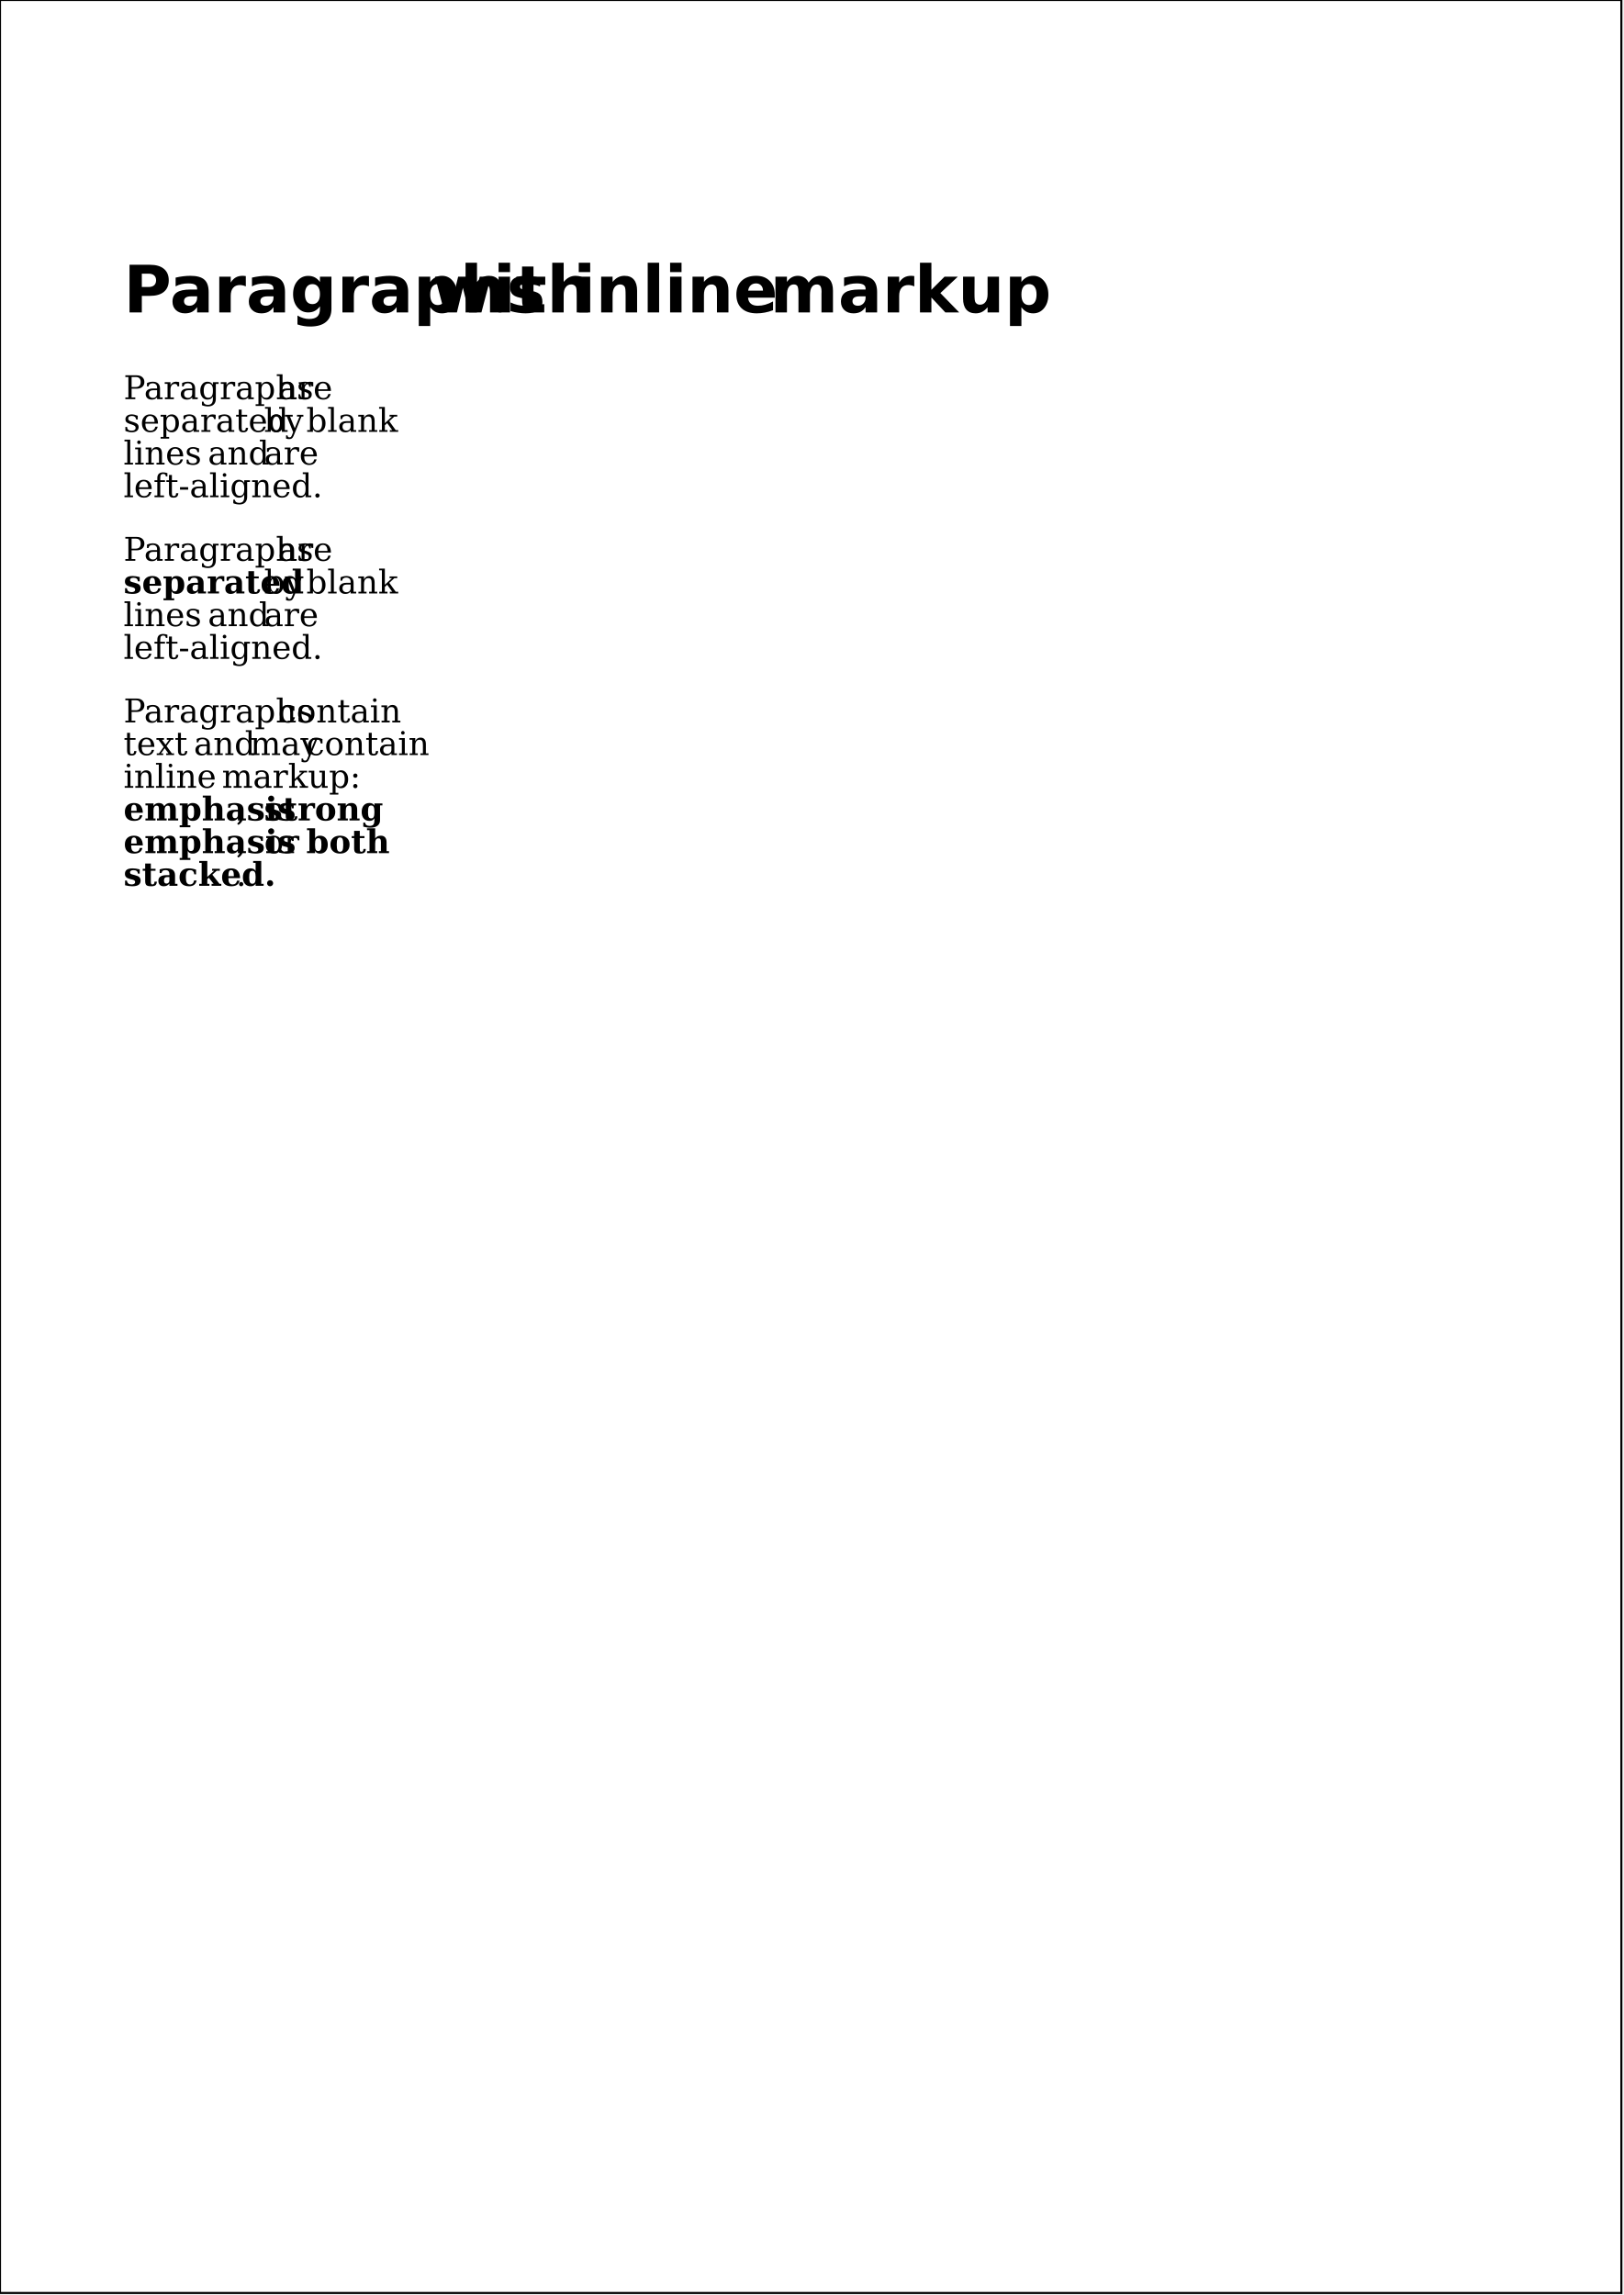
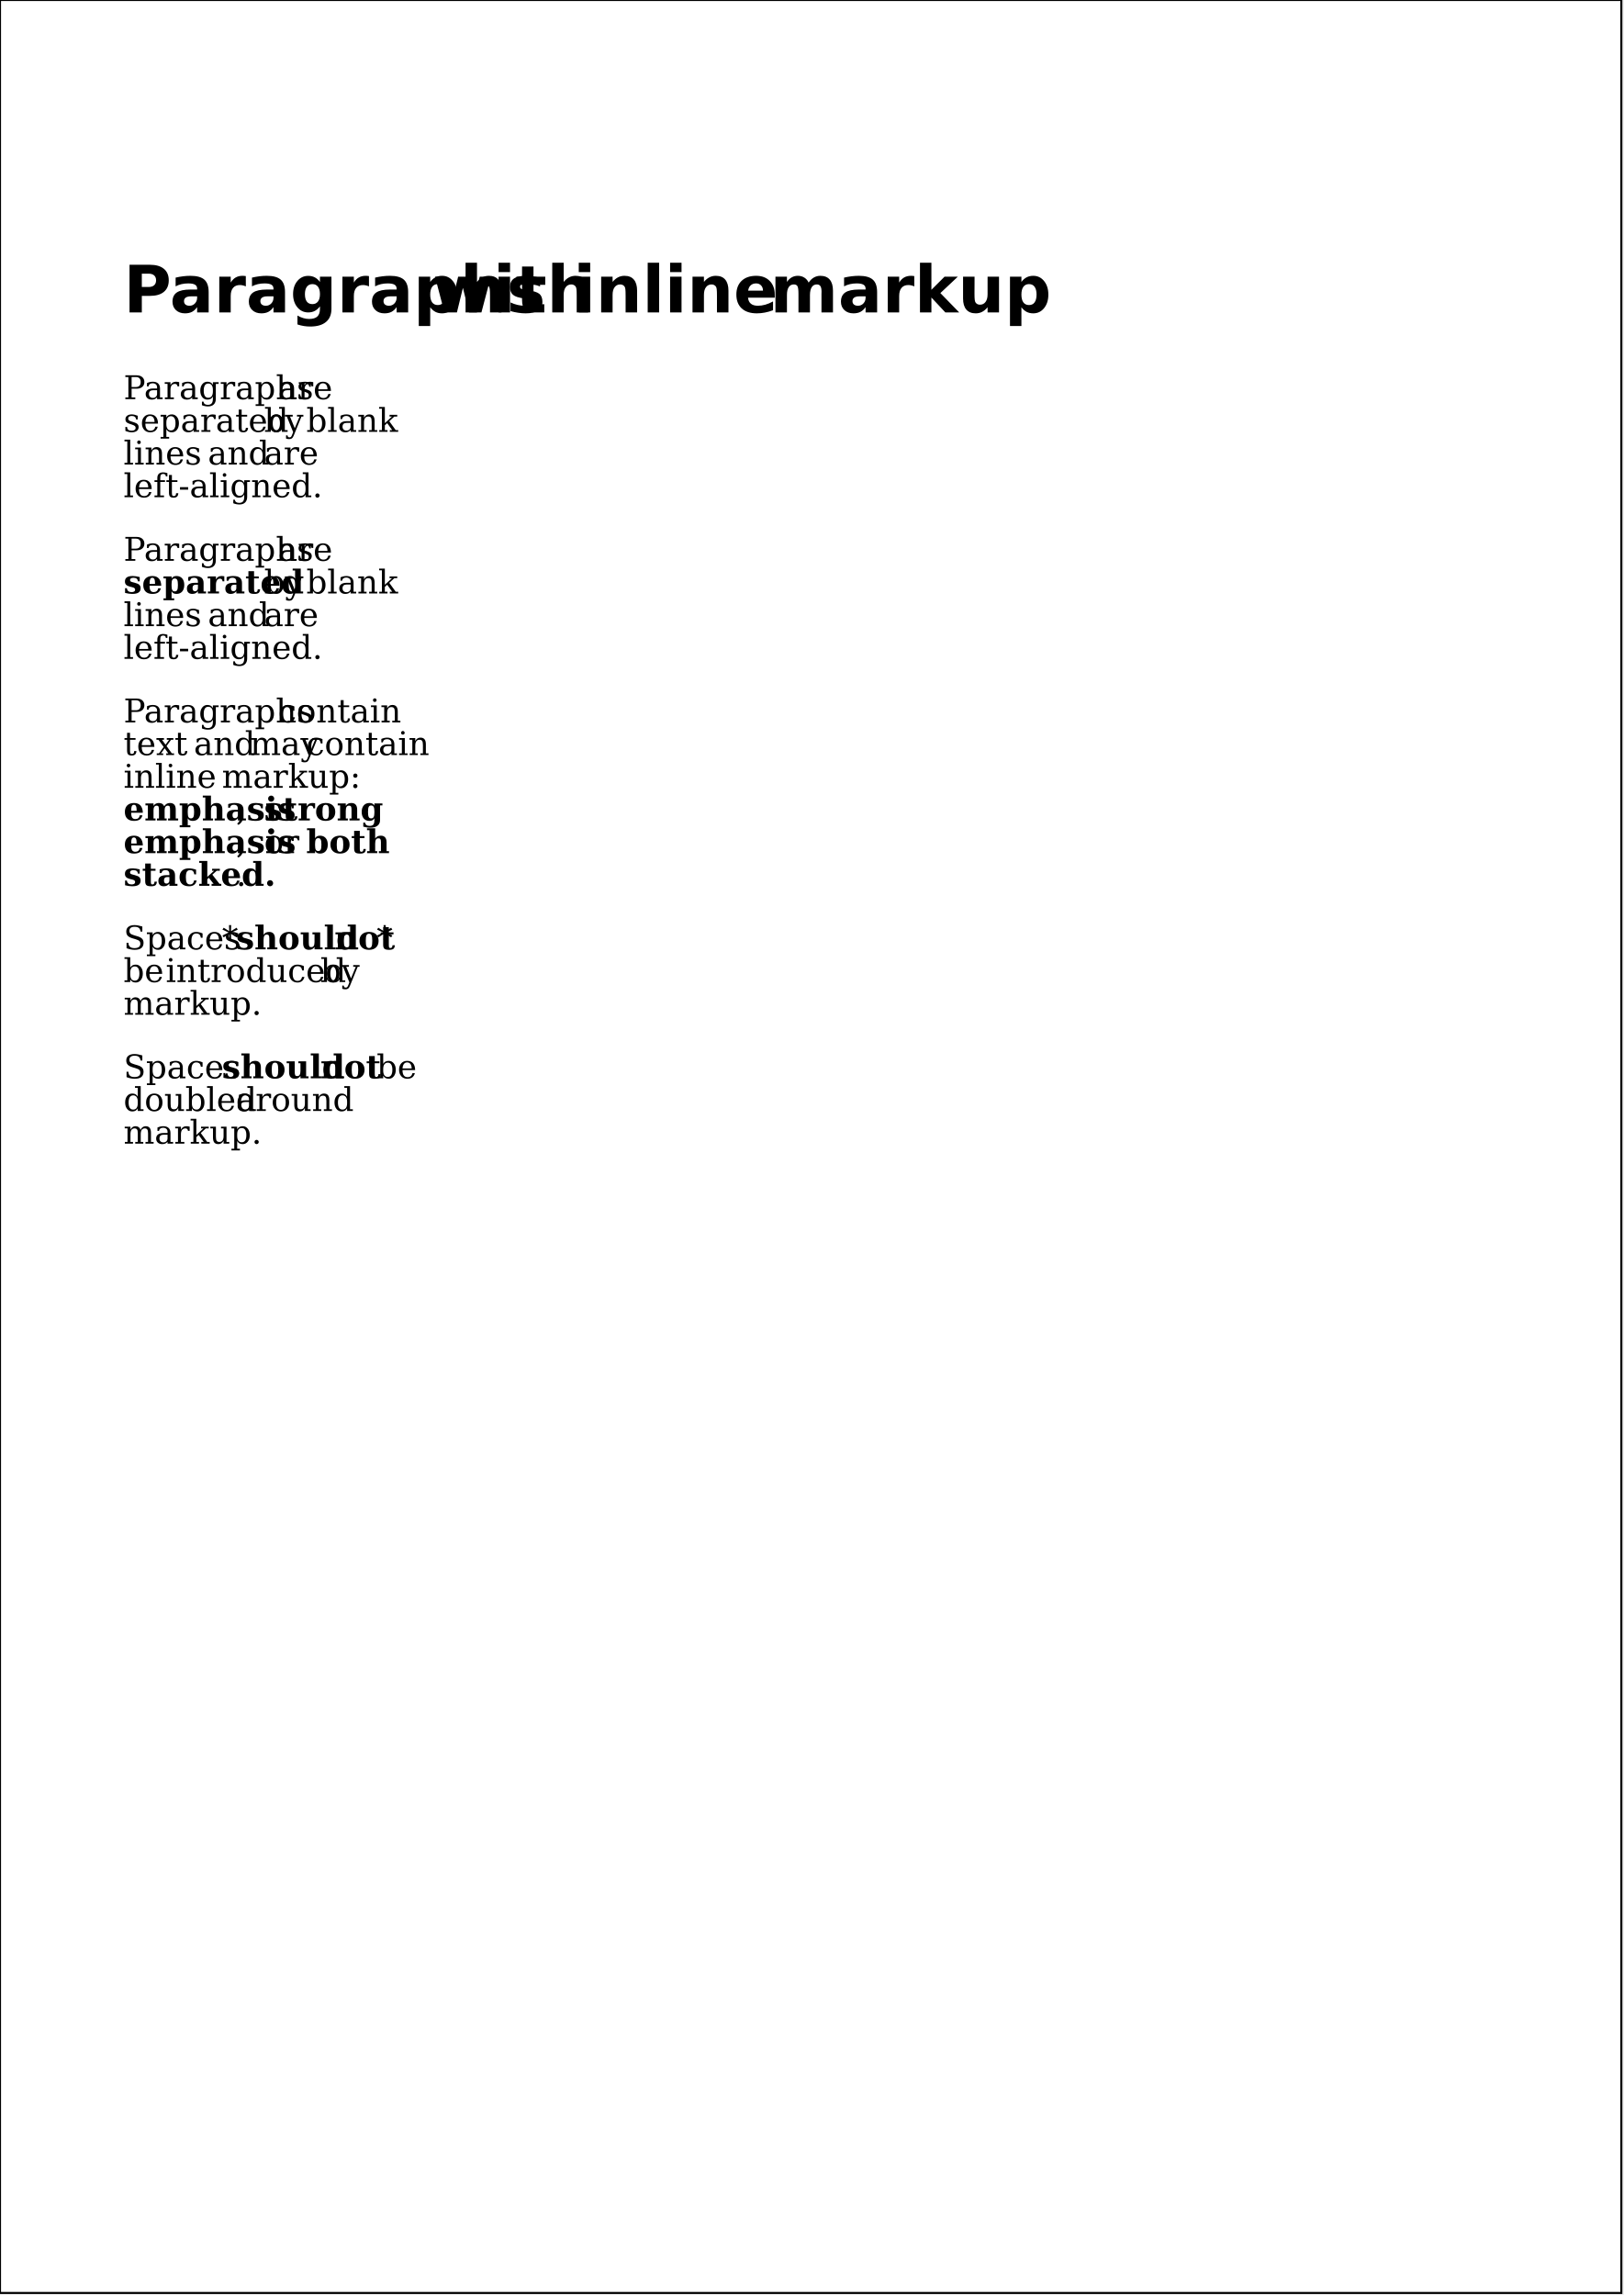
<svg xmlns="http://www.w3.org/2000/svg" version="1.2" streamable="true">
  <g id="pages">
    <g>
      <rect x="0mm" y="0mm" width="210mm" height="297mm" style="fill: #ffffff; stroke: #000000; stroke-width: 1px; fill-opacity: 1; stroke-opacity: 1;" />
      <text x="16mm" y="40.467mm" style="font-size: 24.00pt; font-family: Bitstream Vera Sans; font-style: normal; font-weight: bold; stroke: none;">Paragraphs</text>
      <text x="56.047mm" y="40.467mm" style="font-size: 24.00pt; font-family: Bitstream Vera Sans; font-style: normal; font-weight: bold; stroke: none;">with</text>
      <text x="74.251mm" y="40.467mm" style="font-size: 24.00pt; font-family: Bitstream Vera Sans; font-style: normal; font-weight: bold; stroke: none;">inline</text>
      <text x="99.735mm" y="40.467mm" style="font-size: 24.00pt; font-family: Bitstream Vera Sans; font-style: normal; font-weight: bold; stroke: none;">markup</text>
      <text x="16mm" y="51.7mm" style="font-size: 12.00pt; font-family: Bitstream Vera Serif; font-style: normal; font-weight: normal; stroke: none;">Paragraphs</text>
      <text x="36.024mm" y="51.7mm" style="font-size: 12.00pt; font-family: Bitstream Vera Serif; font-style: normal; font-weight: normal; stroke: none;">are</text>
      <text x="16mm" y="55.933mm" style="font-size: 12.00pt; font-family: Bitstream Vera Serif; font-style: normal; font-weight: normal; stroke: none;">separated</text>
      <text x="34.203mm" y="55.933mm" style="font-size: 12.00pt; font-family: Bitstream Vera Serif; font-style: normal; font-weight: normal; stroke: none;">by</text>
      <text x="39.664mm" y="55.933mm" style="font-size: 12.00pt; font-family: Bitstream Vera Serif; font-style: normal; font-weight: normal; stroke: none;">blank</text>
      <text x="16mm" y="60.167mm" style="font-size: 12.00pt; font-family: Bitstream Vera Serif; font-style: normal; font-weight: normal; stroke: none;">lines</text>
      <text x="26.922mm" y="60.167mm" style="font-size: 12.00pt; font-family: Bitstream Vera Serif; font-style: normal; font-weight: normal; stroke: none;">and</text>
      <text x="34.203mm" y="60.167mm" style="font-size: 12.00pt; font-family: Bitstream Vera Serif; font-style: normal; font-weight: normal; stroke: none;">are</text>
      <text x="16mm" y="64.4mm" style="font-size: 12.00pt; font-family: Bitstream Vera Serif; font-style: normal; font-weight: normal; stroke: none;">left-aligned.</text>
      <text x="16mm" y="72.633mm" style="font-size: 12.00pt; font-family: Bitstream Vera Serif; font-style: normal; font-weight: normal; stroke: none;">Paragraphs</text>
      <text x="36.024mm" y="72.633mm" style="font-size: 12.00pt; font-family: Bitstream Vera Serif; font-style: normal; font-weight: normal; stroke: none;">are</text>
      <text x="16mm" y="76.867mm" style="font-size: 12.00pt; font-family: Bitstream Vera Serif; font-style: normal; font-weight: bold; stroke: none;">separated</text>
      <text x="34.203mm" y="76.867mm" style="font-size: 12.00pt; font-family: Bitstream Vera Serif; font-style: normal; font-weight: normal; stroke: none;">by</text>
      <text x="39.664mm" y="76.867mm" style="font-size: 12.00pt; font-family: Bitstream Vera Serif; font-style: normal; font-weight: normal; stroke: none;">blank</text>
      <text x="16mm" y="81.1mm" style="font-size: 12.00pt; font-family: Bitstream Vera Serif; font-style: normal; font-weight: normal; stroke: none;">lines</text>
      <text x="26.922mm" y="81.1mm" style="font-size: 12.00pt; font-family: Bitstream Vera Serif; font-style: normal; font-weight: normal; stroke: none;">and</text>
      <text x="34.203mm" y="81.1mm" style="font-size: 12.00pt; font-family: Bitstream Vera Serif; font-style: normal; font-weight: normal; stroke: none;">are</text>
      <text x="16mm" y="85.333mm" style="font-size: 12.00pt; font-family: Bitstream Vera Serif; font-style: normal; font-weight: normal; stroke: none;">left-aligned.</text>
      <text x="16mm" y="93.567mm" style="font-size: 12.00pt; font-family: Bitstream Vera Serif; font-style: normal; font-weight: normal; stroke: none;">Paragraphs</text>
      <text x="36.024mm" y="93.567mm" style="font-size: 12.00pt; font-family: Bitstream Vera Serif; font-style: normal; font-weight: normal; stroke: none;">contain</text>
      <text x="16mm" y="97.8mm" style="font-size: 12.00pt; font-family: Bitstream Vera Serif; font-style: normal; font-weight: normal; stroke: none;">text</text>
      <text x="25.102mm" y="97.8mm" style="font-size: 12.00pt; font-family: Bitstream Vera Serif; font-style: normal; font-weight: normal; stroke: none;">and</text>
      <text x="32.383mm" y="97.8mm" style="font-size: 12.00pt; font-family: Bitstream Vera Serif; font-style: normal; font-weight: normal; stroke: none;">may</text>
      <text x="39.664mm" y="97.8mm" style="font-size: 12.00pt; font-family: Bitstream Vera Serif; font-style: normal; font-weight: normal; stroke: none;">contain</text>
      <text x="16mm" y="102.033mm" style="font-size: 12.00pt; font-family: Bitstream Vera Serif; font-style: normal; font-weight: normal; stroke: none;">inline</text>
      <text x="28.742mm" y="102.033mm" style="font-size: 12.00pt; font-family: Bitstream Vera Serif; font-style: normal; font-weight: normal; stroke: none;">markup:</text>
      <text x="16mm" y="106.267mm" style="font-size: 12.00pt; font-family: Bitstream Vera Serif; font-style: normal; font-weight: bold; stroke: none;">emphasis</text>
      <text x="30.563mm" y="106.267mm" style="font-size: 12.00pt; font-family: Bitstream Vera Serif; font-style: normal; font-weight: normal; stroke: none;">,</text>
      <text x="34.203mm" y="106.267mm" style="font-size: 12.00pt; font-family: Bitstream Vera Serif; font-style: normal; font-weight: bold; stroke: none;">strong</text>
      <text x="16mm" y="110.5mm" style="font-size: 12.00pt; font-family: Bitstream Vera Serif; font-style: normal; font-weight: bold; stroke: none;">emphasis</text>
      <text x="30.563mm" y="110.5mm" style="font-size: 12.00pt; font-family: Bitstream Vera Serif; font-style: normal; font-weight: normal; stroke: none;">,</text>
      <text x="34.203mm" y="110.5mm" style="font-size: 12.00pt; font-family: Bitstream Vera Serif; font-style: normal; font-weight: normal; stroke: none;">or</text>
      <text x="39.664mm" y="110.5mm" style="font-size: 12.00pt; font-family: Bitstream Vera Serif; font-style: normal; font-weight: bold; stroke: none;">both</text>
      <text x="16mm" y="114.733mm" style="font-size: 12.00pt; font-family: Bitstream Vera Serif; font-style: normal; font-weight: bold; stroke: none;">stacked.</text>
      <text x="30.563mm" y="114.733mm" style="font-size: 12.00pt; font-family: Bitstream Vera Serif; font-style: normal; font-weight: normal; stroke: none;">.</text>
+       <text x="16mm" y="122.967mm" style="font-size: 12.00pt; font-family: Bitstream Vera Serif; font-style: normal; font-weight: normal; stroke: none;">Spaces</text>
+       <text x="28.742mm" y="122.967mm" style="font-size: 12.00pt; font-family: Bitstream Vera Serif; font-style: normal; font-weight: normal; stroke: none;">*</text>
+       <text x="30.563mm" y="122.967mm" style="font-size: 12.00pt; font-family: Bitstream Vera Serif; font-style: normal; font-weight: bold; stroke: none;">should</text>
+       <text x="43.305mm" y="122.967mm" style="font-size: 12.00pt; font-family: Bitstream Vera Serif; font-style: normal; font-weight: bold; stroke: none;">not</text>
+       <text x="48.766mm" y="122.967mm" style="font-size: 12.00pt; font-family: Bitstream Vera Serif; font-style: normal; font-weight: normal; stroke: none;">*</text>
+       <text x="16mm" y="127.2mm" style="font-size: 12.00pt; font-family: Bitstream Vera Serif; font-style: normal; font-weight: normal; stroke: none;">be</text>
+       <text x="21.461mm" y="127.2mm" style="font-size: 12.00pt; font-family: Bitstream Vera Serif; font-style: normal; font-weight: normal; stroke: none;">introduced</text>
+       <text x="41.485mm" y="127.2mm" style="font-size: 12.00pt; font-family: Bitstream Vera Serif; font-style: normal; font-weight: normal; stroke: none;">by</text>
+       <text x="16mm" y="131.433mm" style="font-size: 12.00pt; font-family: Bitstream Vera Serif; font-style: normal; font-weight: normal; stroke: none;">markup.</text>
+       <text x="16mm" y="139.667mm" style="font-size: 12.00pt; font-family: Bitstream Vera Serif; font-style: normal; font-weight: normal; stroke: none;">Spaces</text>
+       <text x="28.742mm" y="139.667mm" style="font-size: 12.00pt; font-family: Bitstream Vera Serif; font-style: normal; font-weight: bold; stroke: none;">should</text>
+       <text x="41.485mm" y="139.667mm" style="font-size: 12.00pt; font-family: Bitstream Vera Serif; font-style: normal; font-weight: bold; stroke: none;">not</text>
+       <text x="48.766mm" y="139.667mm" style="font-size: 12.00pt; font-family: Bitstream Vera Serif; font-style: normal; font-weight: normal; stroke: none;">be</text>
+       <text x="16mm" y="143.9mm" style="font-size: 12.00pt; font-family: Bitstream Vera Serif; font-style: normal; font-weight: normal; stroke: none;">doubled</text>
+       <text x="30.563mm" y="143.9mm" style="font-size: 12.00pt; font-family: Bitstream Vera Serif; font-style: normal; font-weight: normal; stroke: none;">around</text>
+       <text x="16mm" y="148.133mm" style="font-size: 12.00pt; font-family: Bitstream Vera Serif; font-style: normal; font-weight: normal; stroke: none;">markup.</text>
    </g>
  </g>
</svg>
